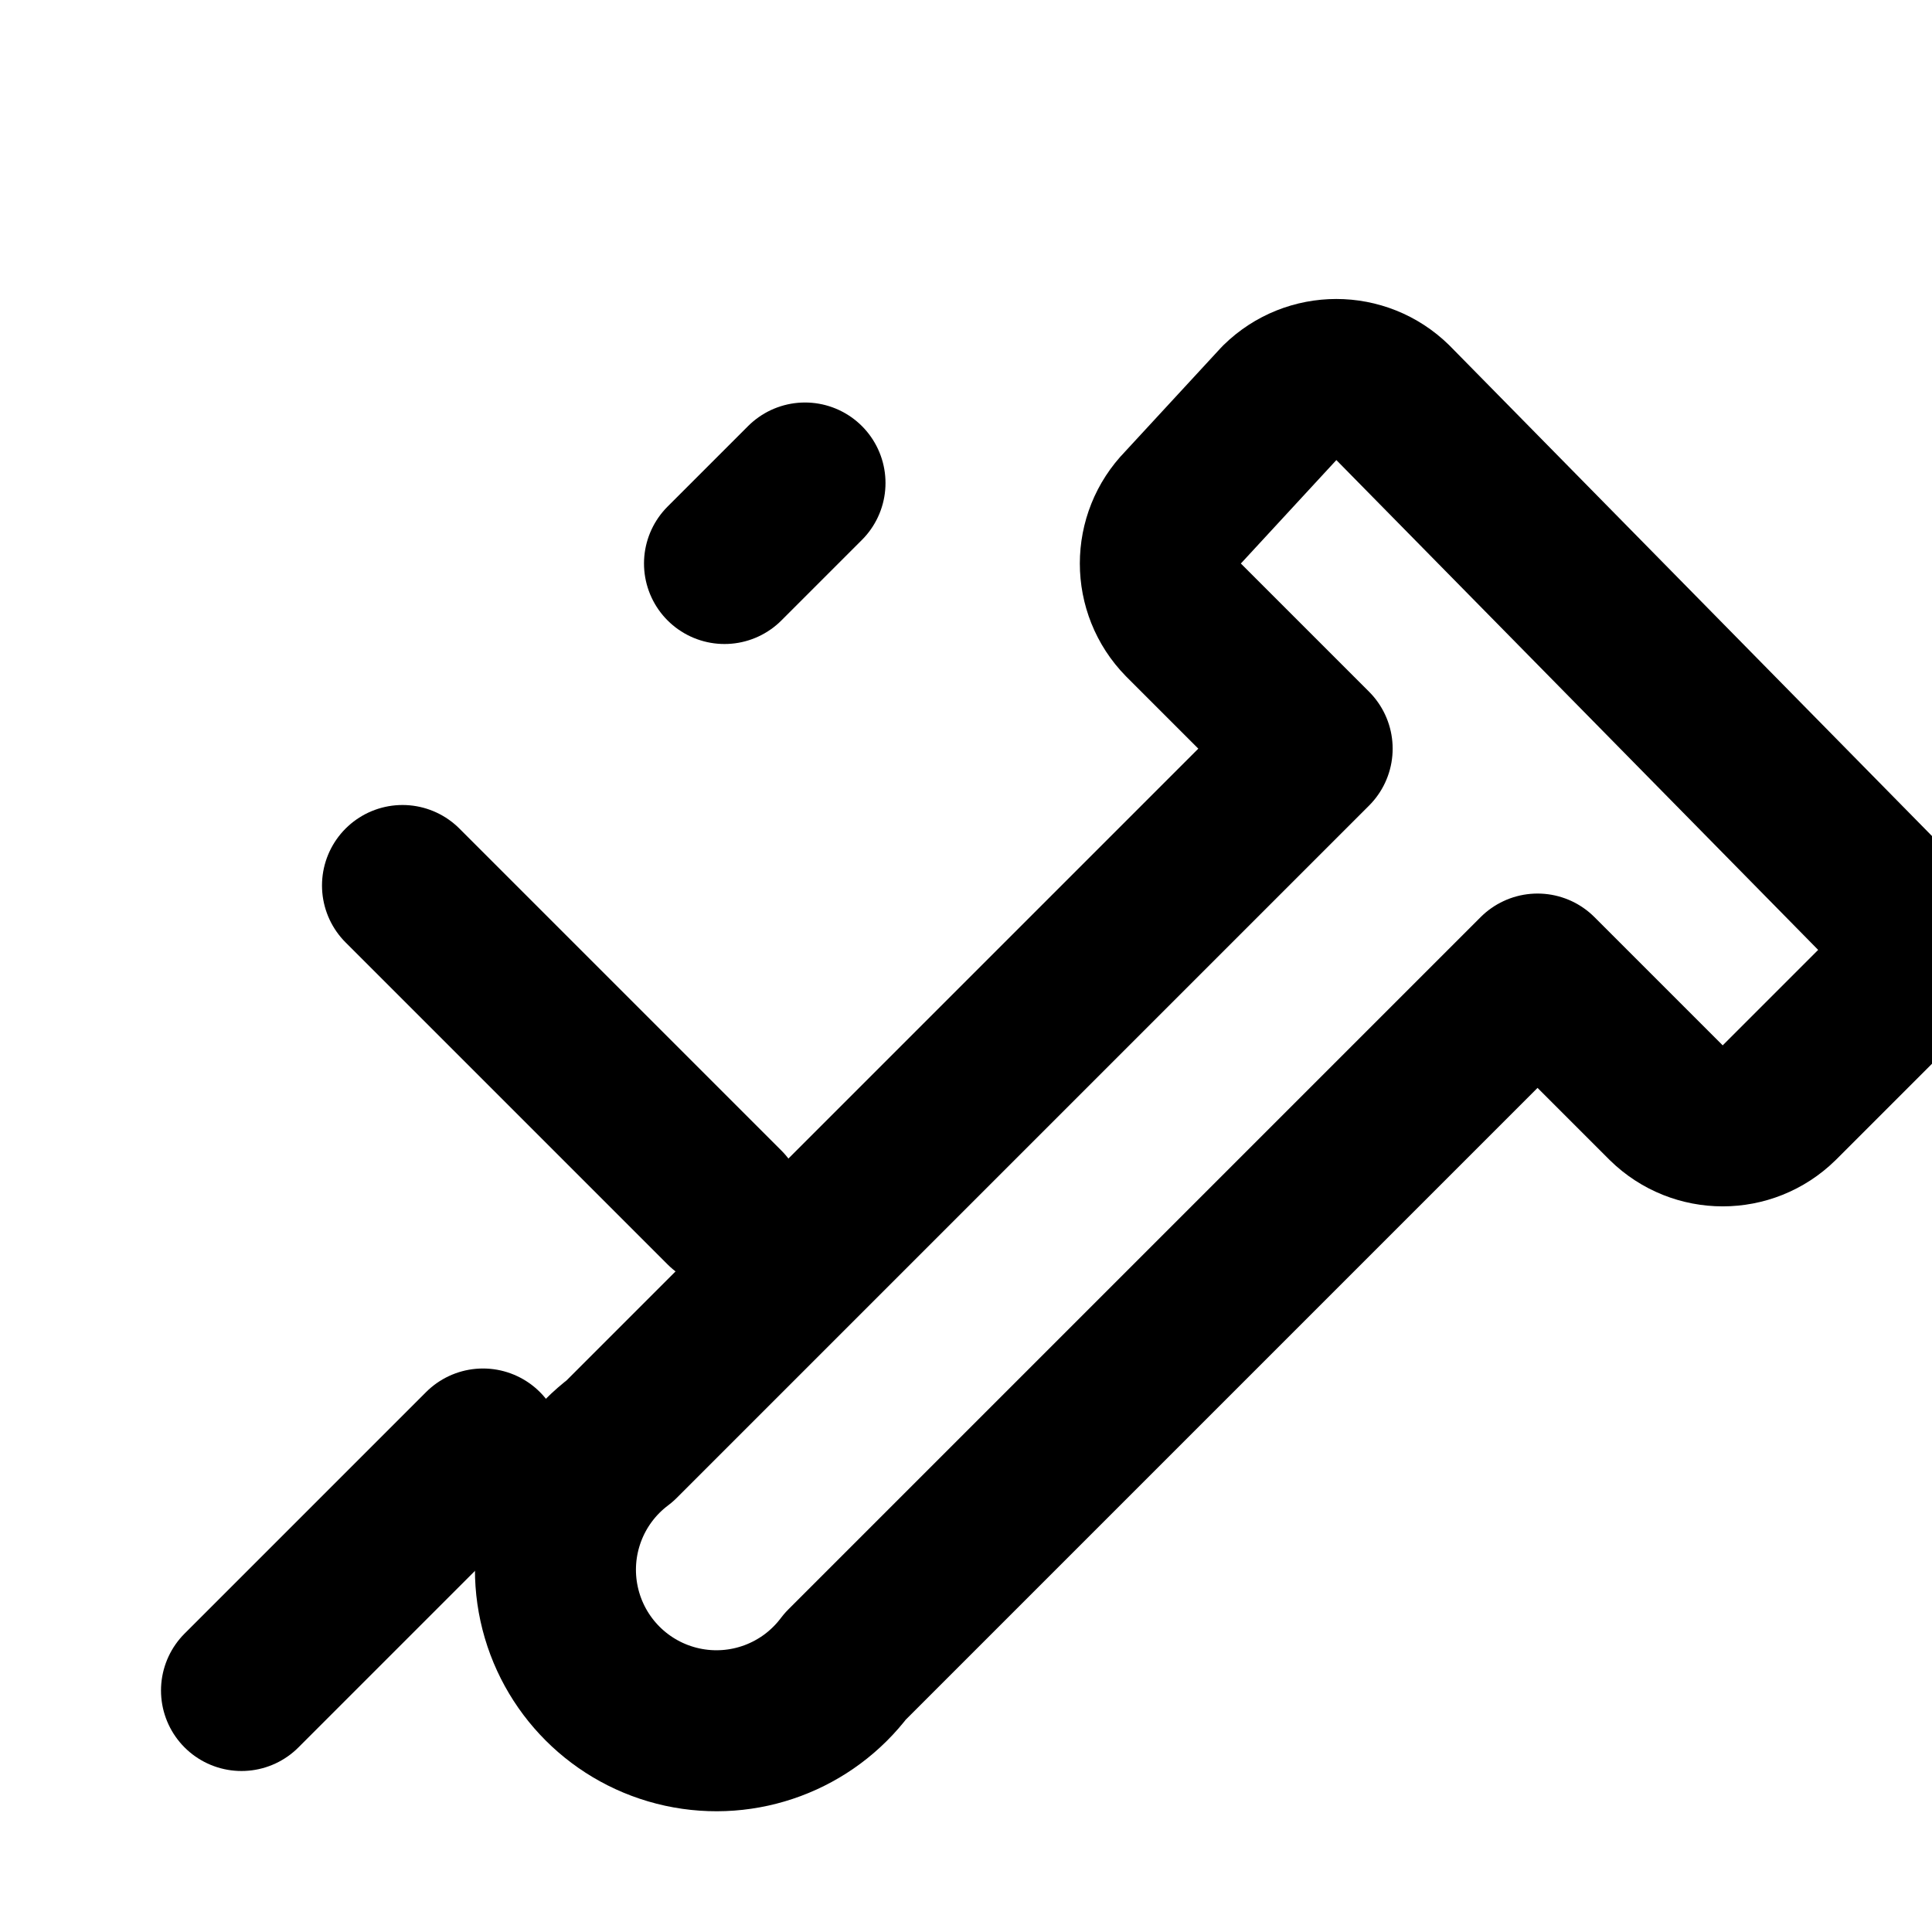
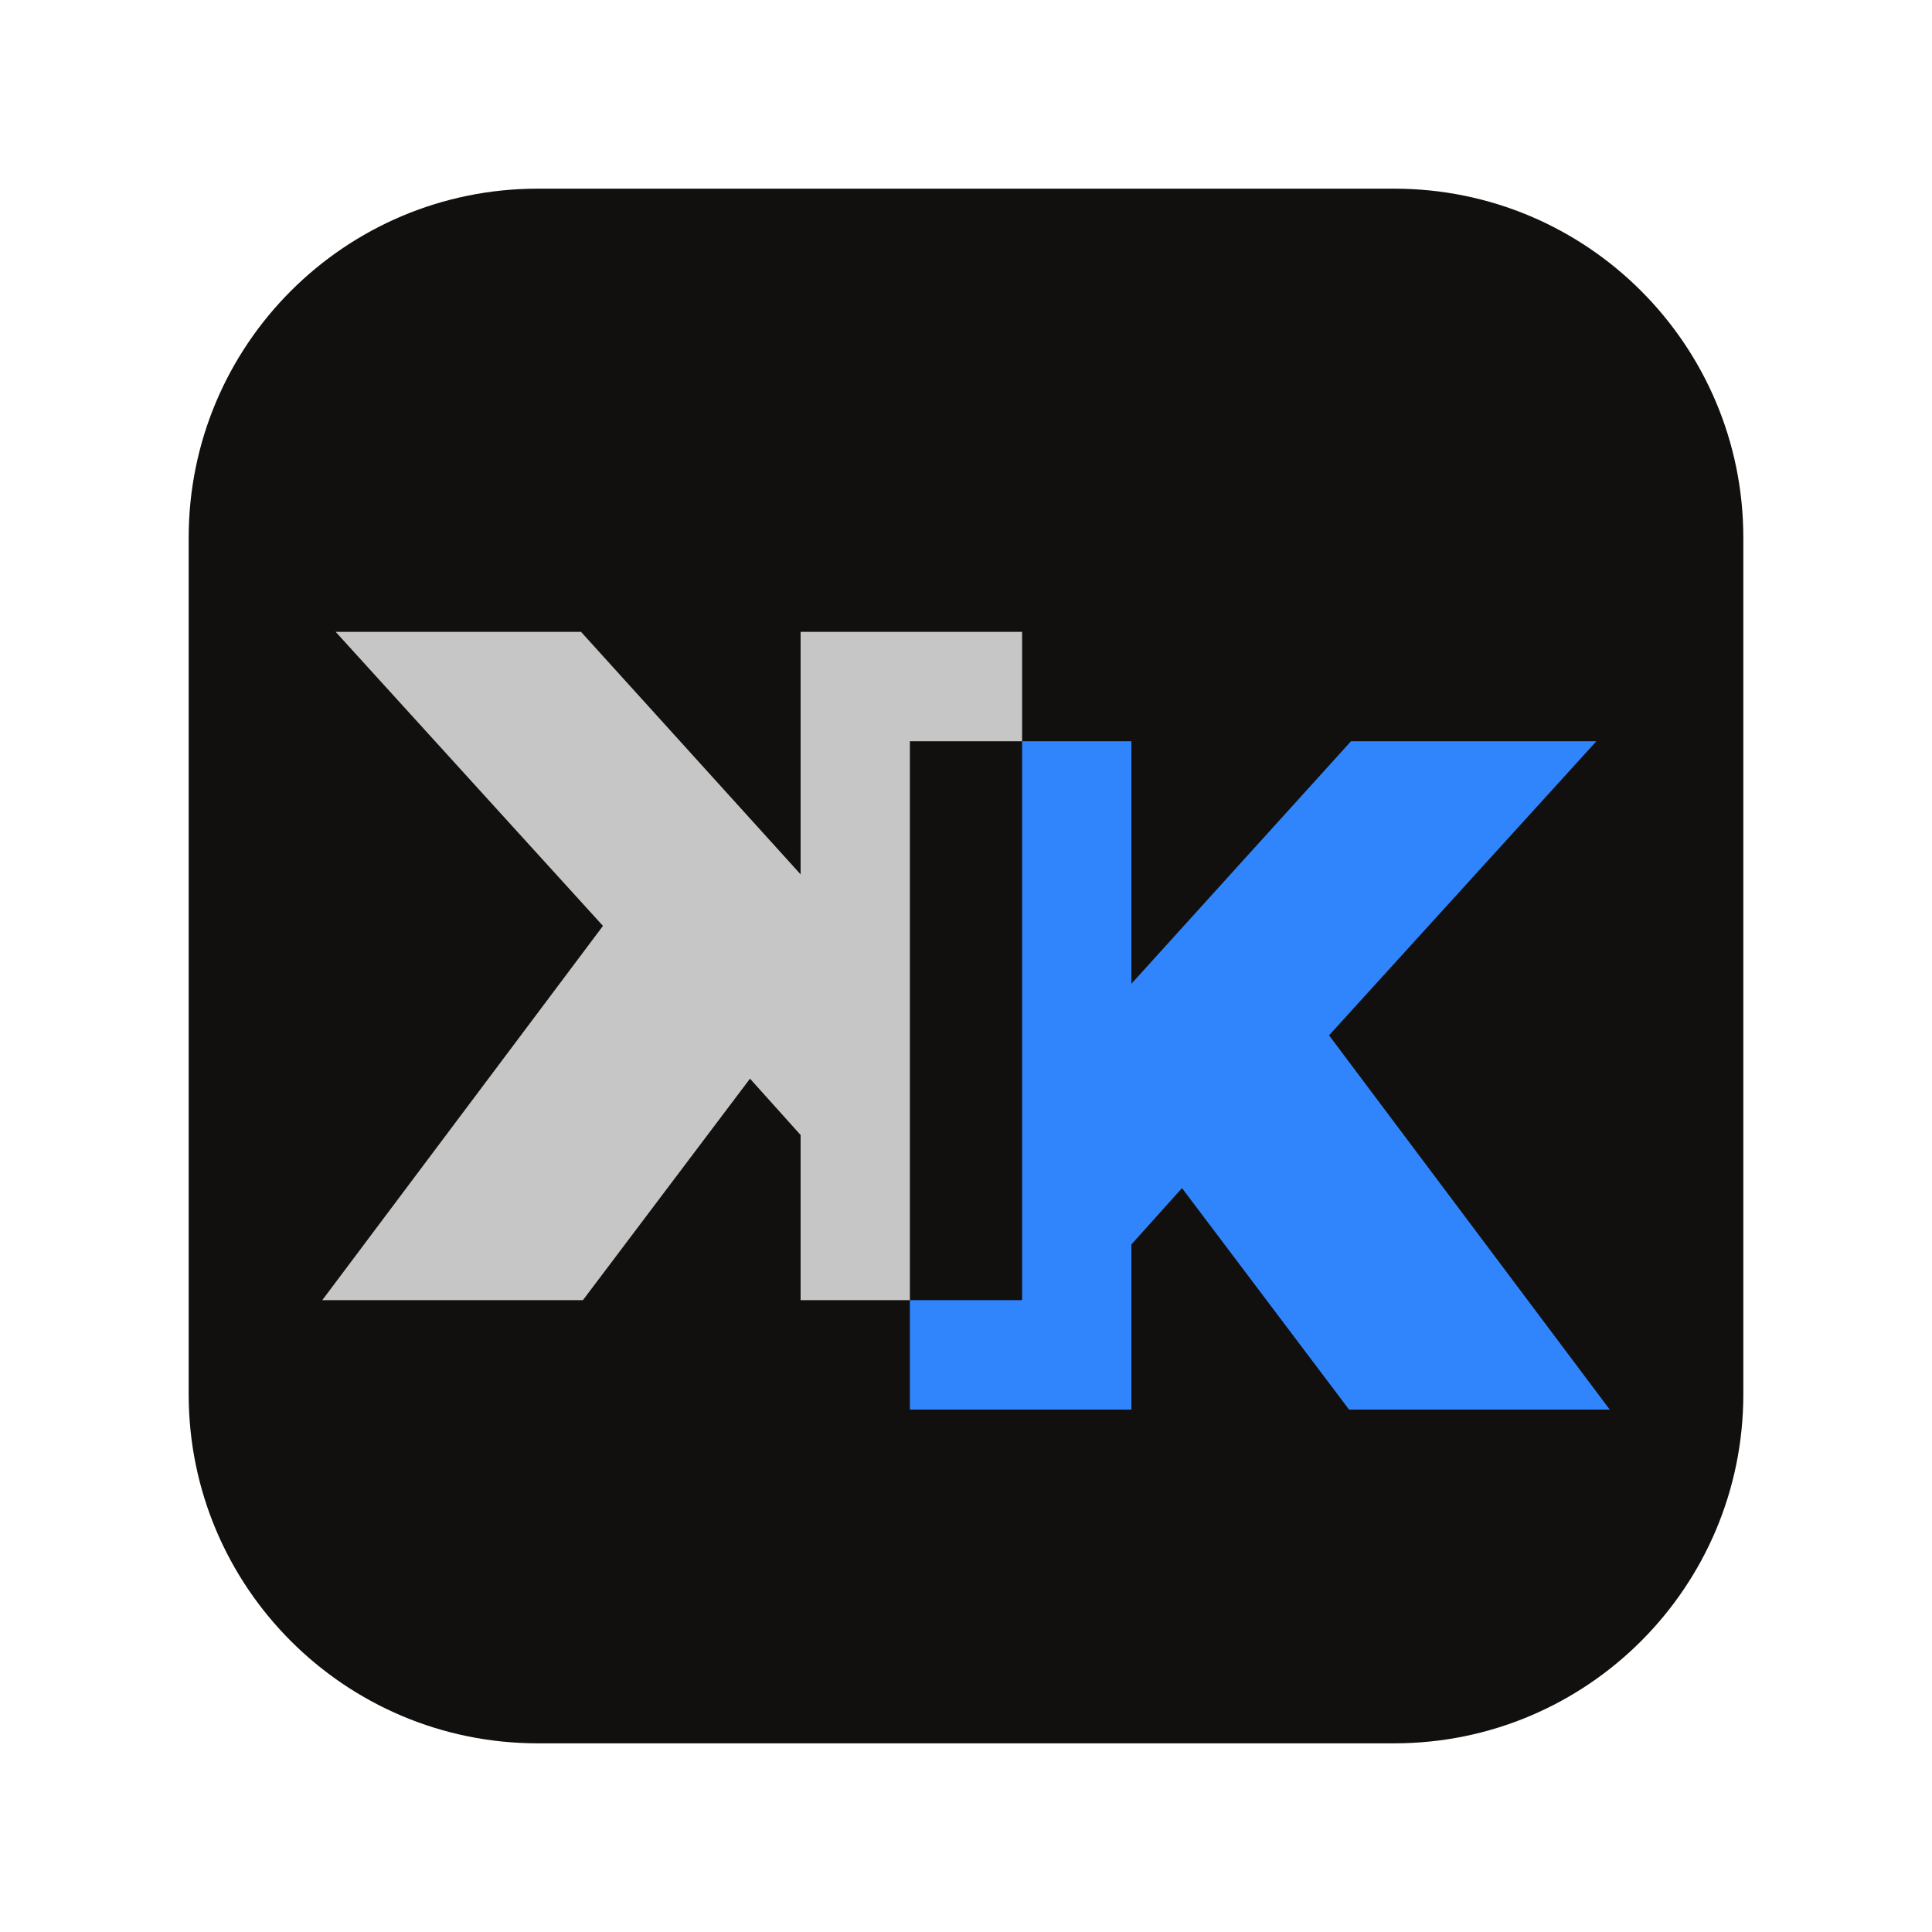
- <svg xmlns="http://www.w3.org/2000/svg" width="24" height="24" viewBox="0 0 24 24" fill="none" stroke="currentColor" stroke-width="2" stroke-linecap="round" stroke-linejoin="round" aria-hidden="true">
-   <path d="M14.7 6.3a1 1 0 0 0 0 1.4l1.6 1.6-8.6 8.6a2 2 0 1 0 2.8 2.8l8.6-8.6 1.6 1.6a1 1 0 0 0 1.4 0l1.2-1.2a1 1 0 0 0 0-1.4L17.3 5a1 1 0 0 0-1.4 0z" />
-   <path d="m9 7 1-1" />
-   <path d="m5 11 4 4" />
-   <path d="m3 21 3-3" />
+ <svg xmlns="http://www.w3.org/2000/svg" width="1024" height="1024" viewBox="0 0 1024 1024" style="fill-rule:evenodd;clip-rule:evenodd;stroke-linejoin:round;stroke-miterlimit:2;">
+   <rect x="100" y="100" width="824" height="824" rx="185" ry="185" style="fill:#12100e;" />
+   <g transform="translate(140.8,169.8) scale(1.45)">
+     <path d="M276.509,153.85l0,-40l-80.968,0l0,88.646l-80.27,-88.646l-89.693,0l97.72,107.492l-102.606,136.808l95.277,0l61.075,-80.968l18.497,20.591l0,60.377l39.951,0l0,-204.3l41.017,0Z" style="fill:#c6c6c6;" />
+     <path d="M276.508,153.85l39.951,-0l0,88.646l80.27,-88.646l89.693,0l-97.72,107.492l102.606,136.808l-95.277,0l-61.075,-80.968l-18.497,20.591l0,60.377l-80.968,0l0,-40l41.017,0l0,-204.3Z" style="fill:#3185fc;" />
+   </g>
</svg>
